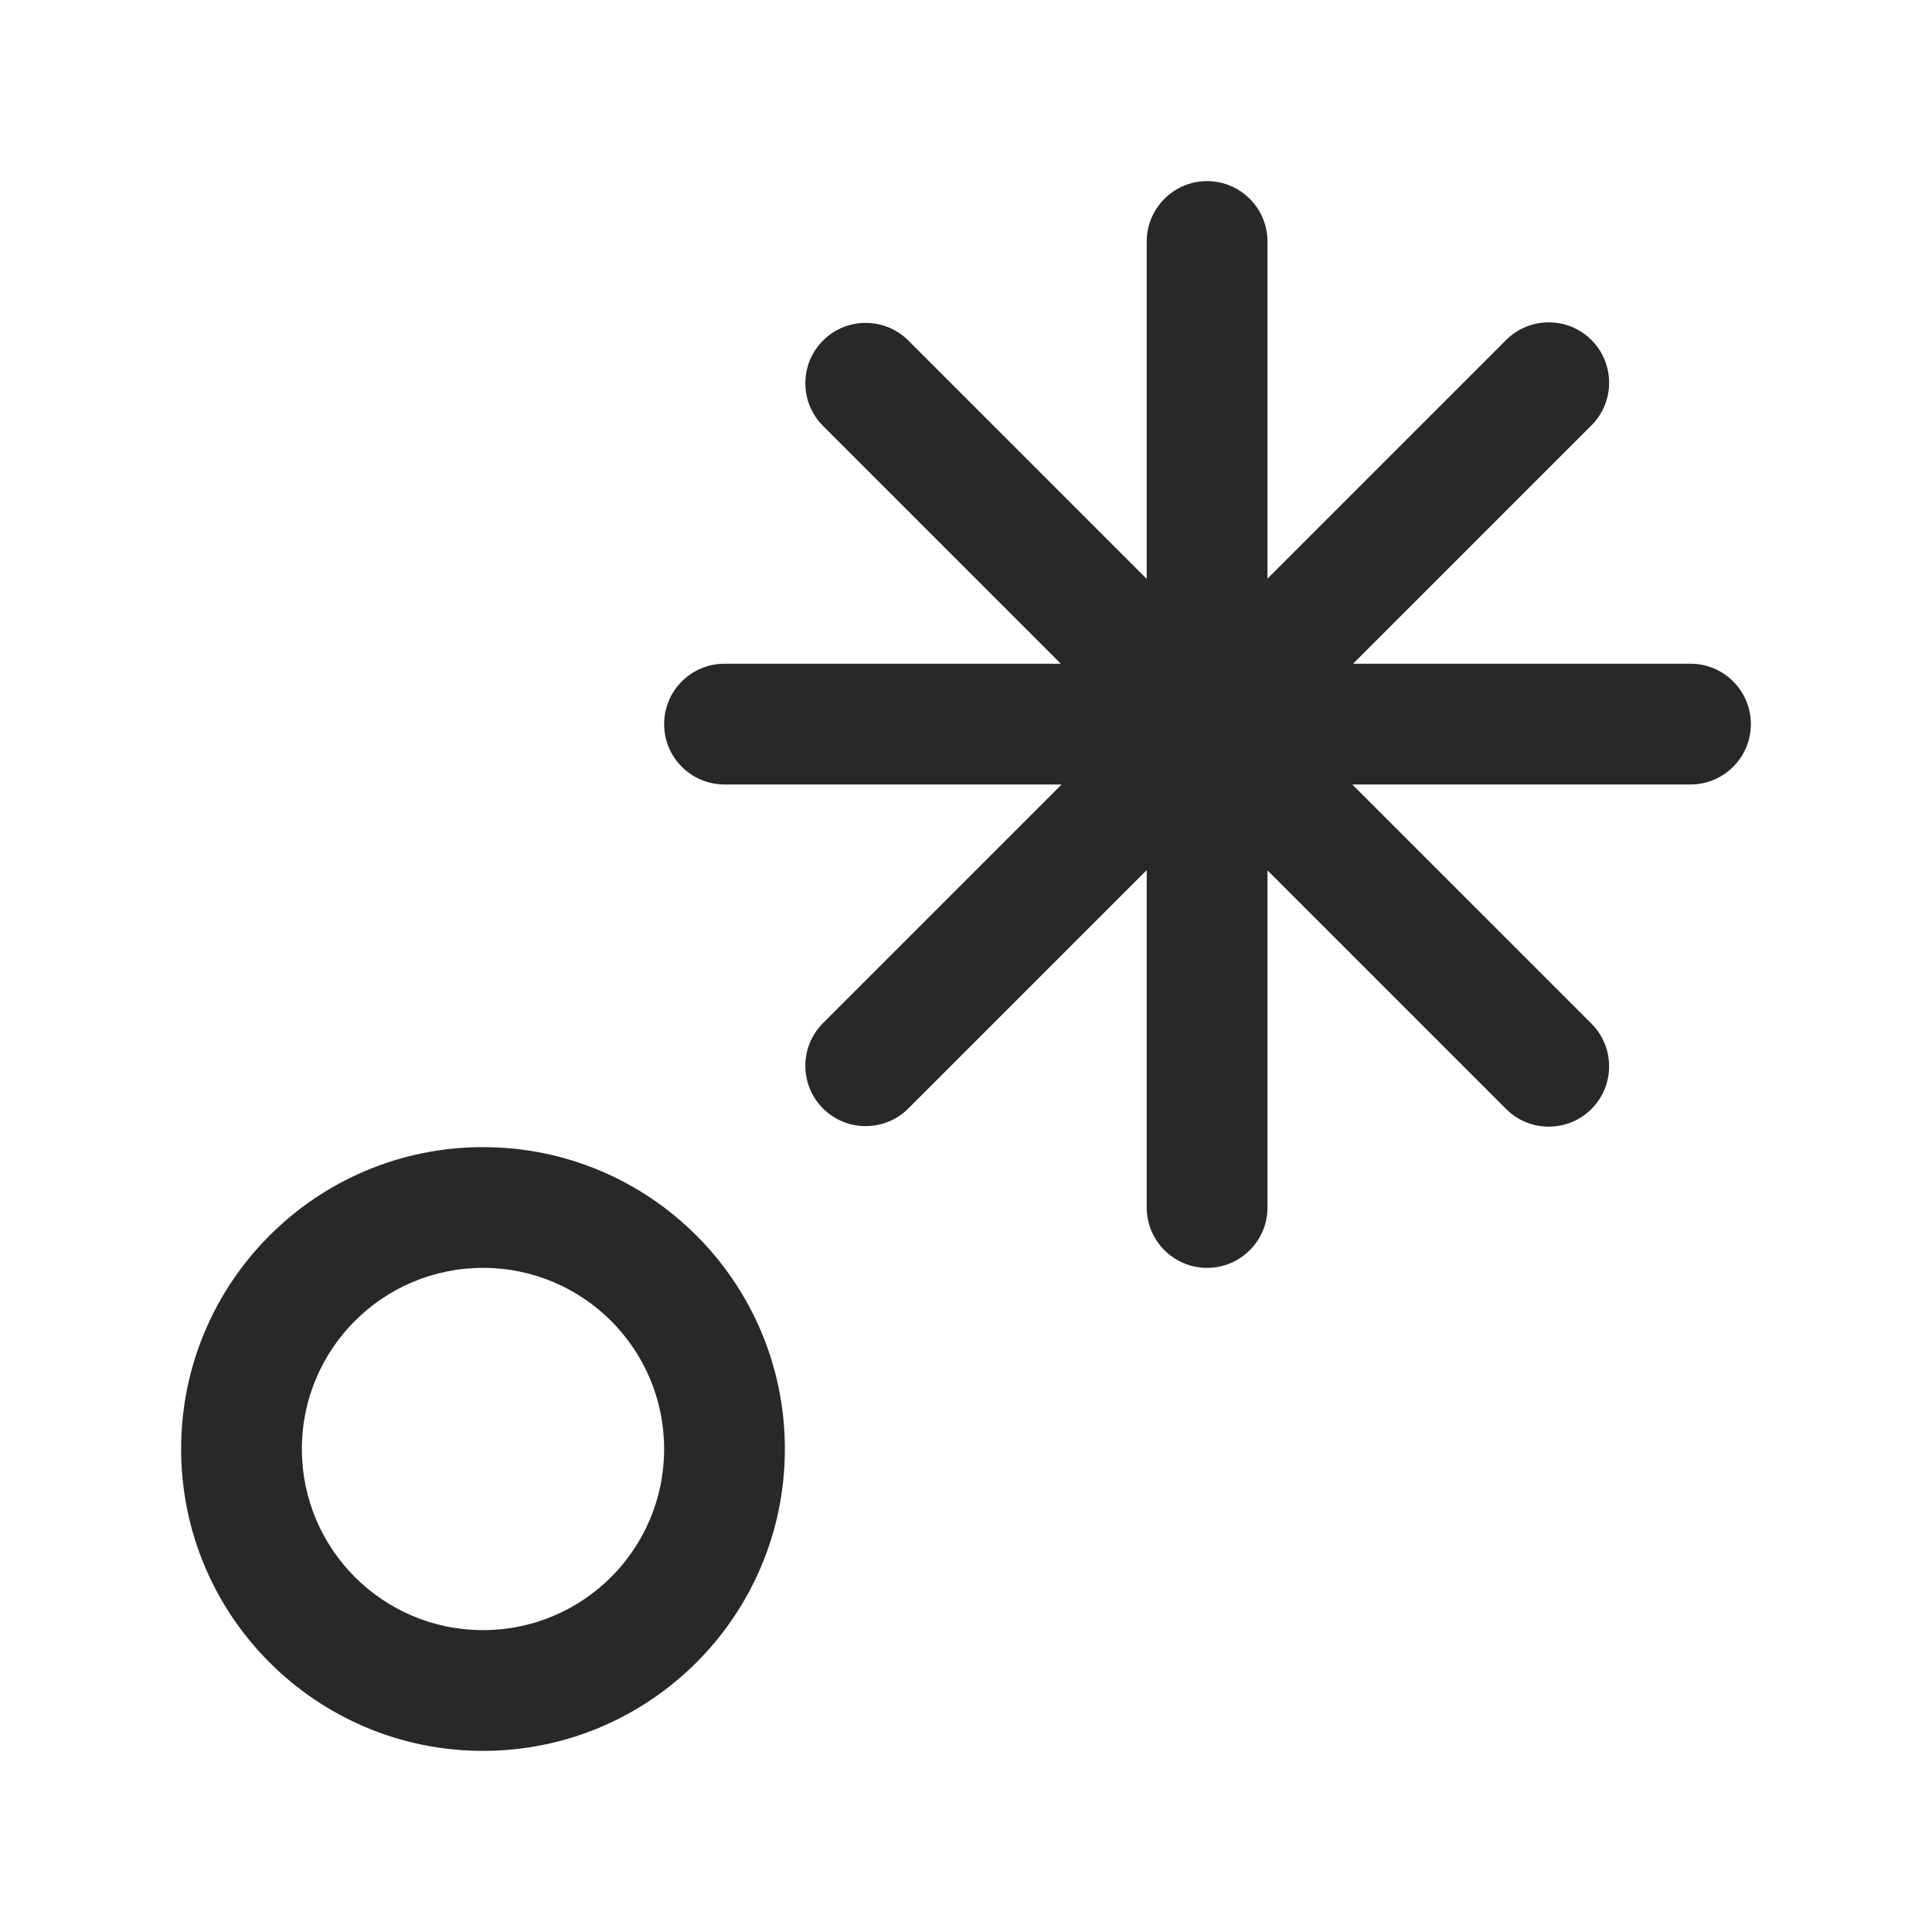
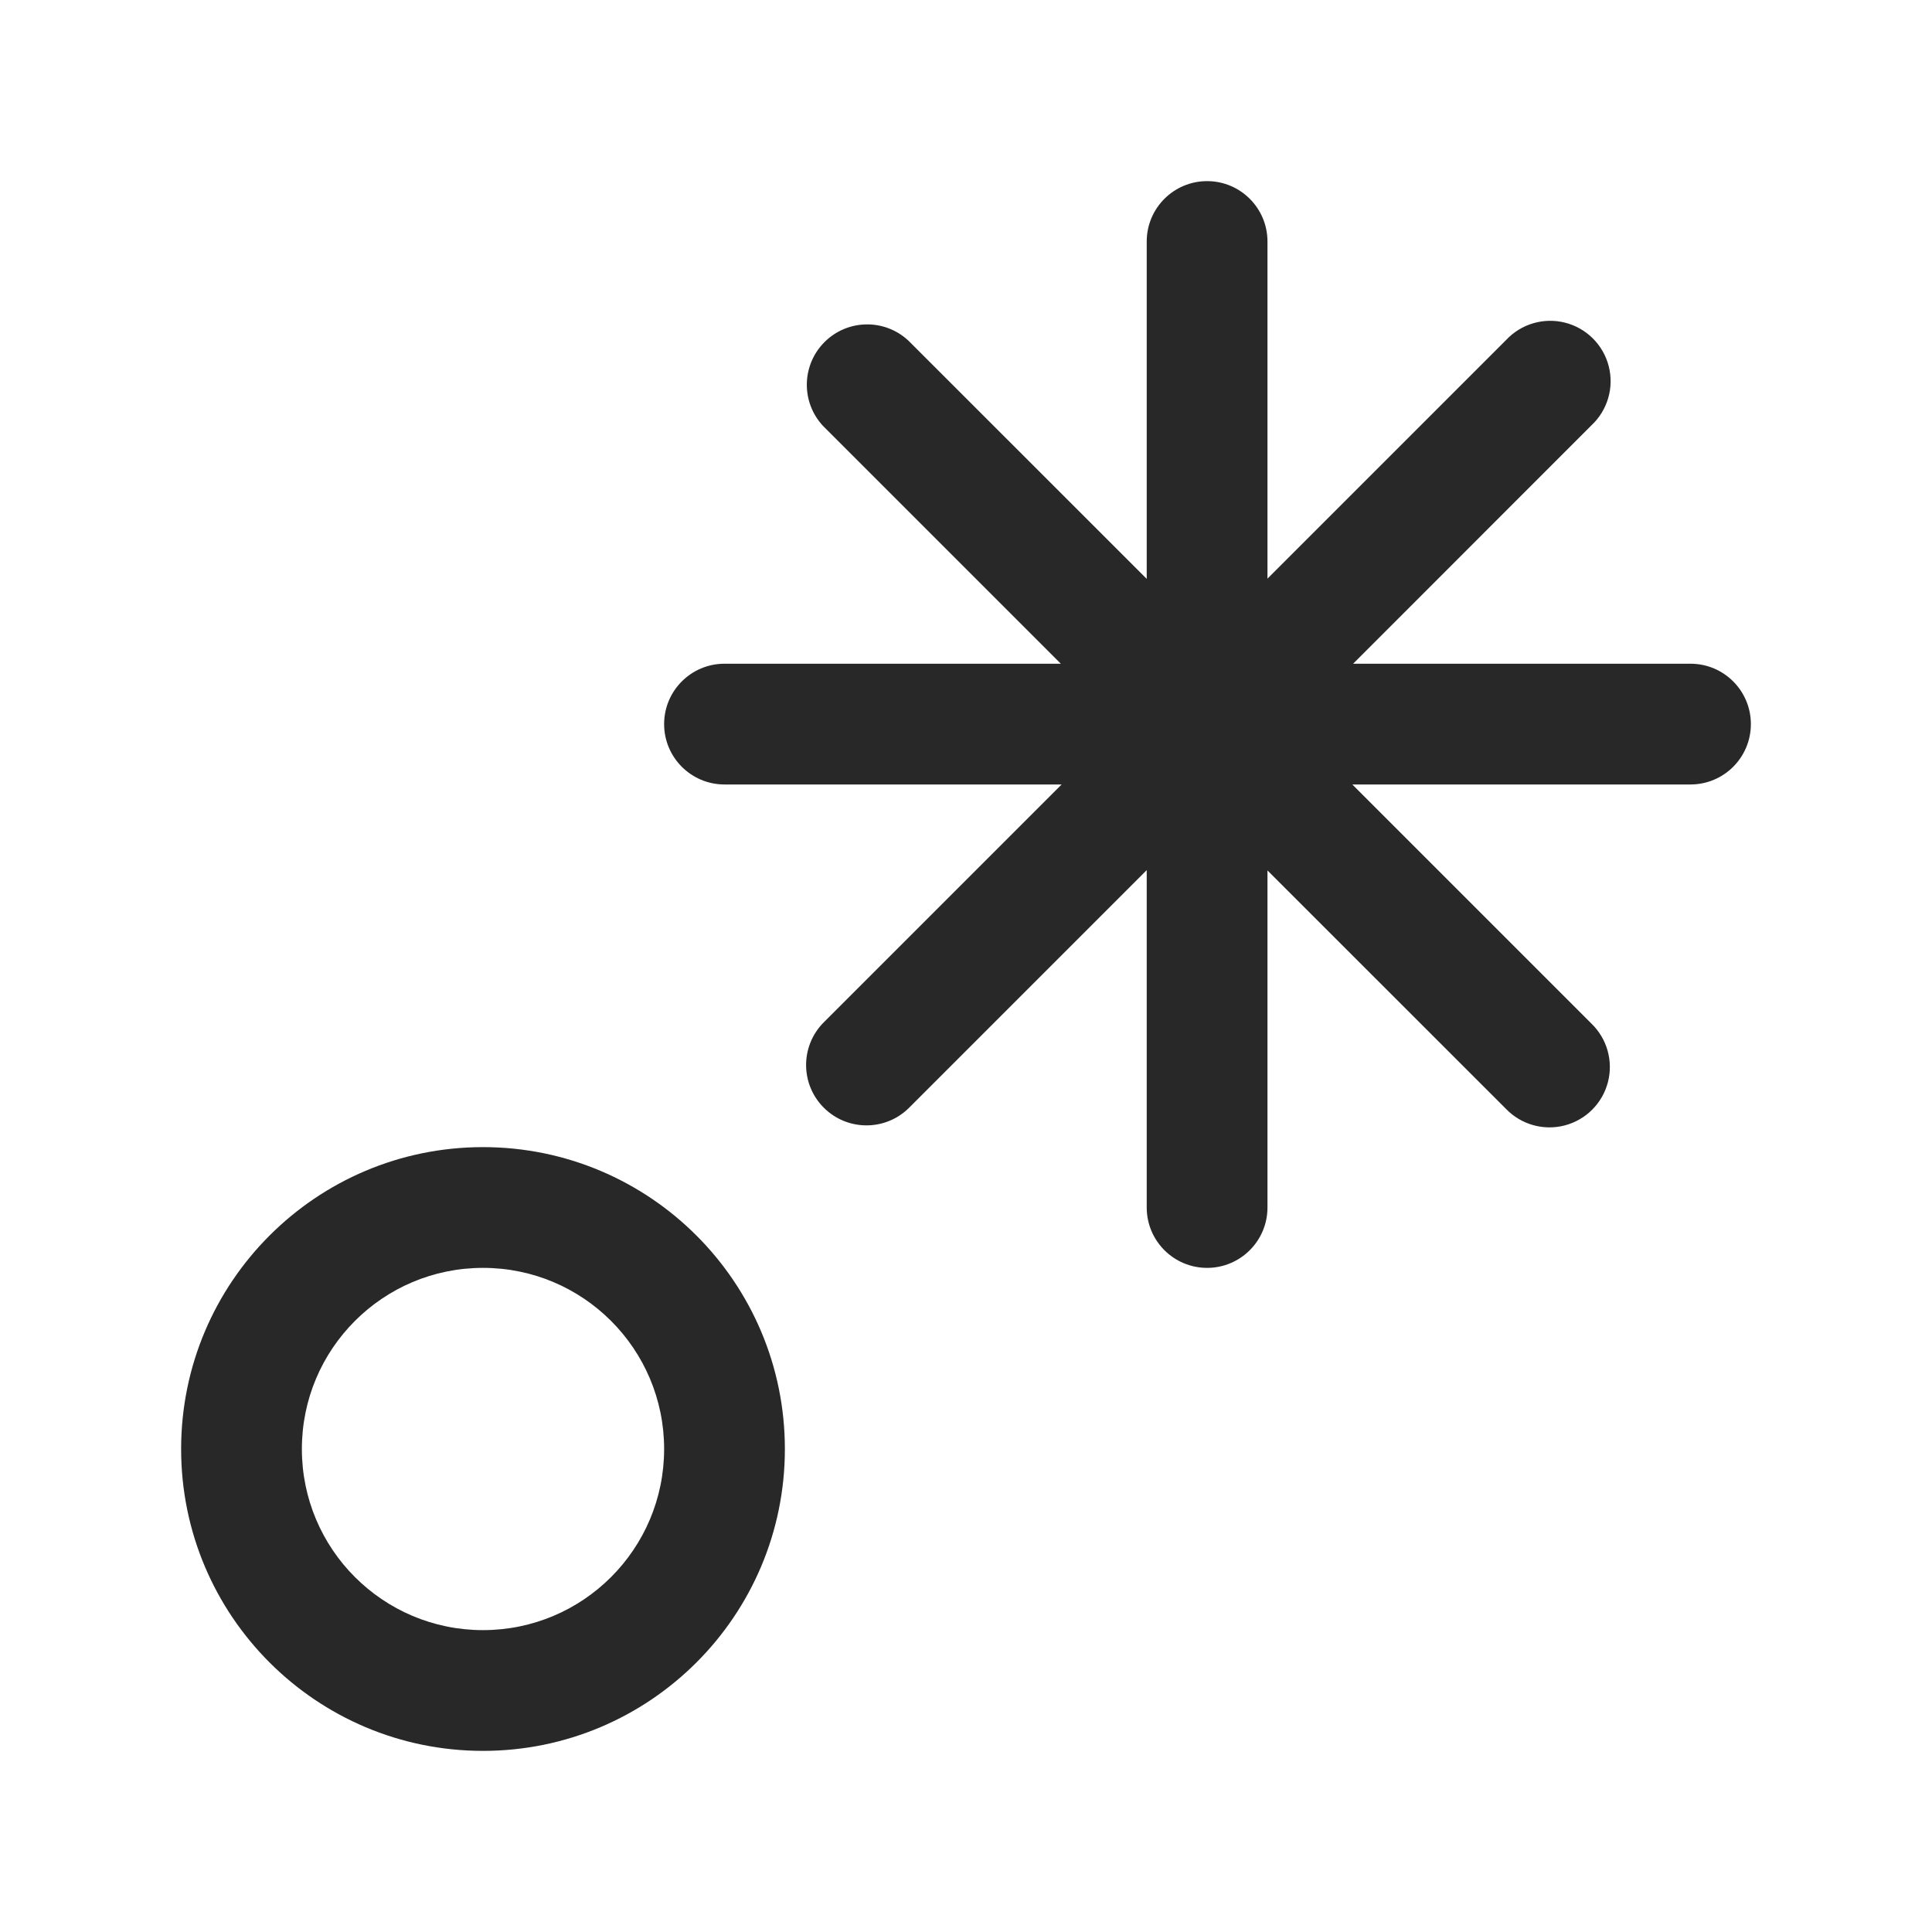
- <svg xmlns="http://www.w3.org/2000/svg" width="24" height="24" viewBox="0 0 24 24" fill="none">
-   <path fill-rule="evenodd" clip-rule="evenodd" d="M6 14.25C8.071 14.25 9.75 15.929 9.75 18C9.75 20.071 8.071 21.75 6 21.75C3.929 21.75 2.25 20.071 2.25 18C2.25 15.929 3.929 14.25 6 14.25ZM6 15.75C4.757 15.75 3.75 16.757 3.75 18C3.75 19.243 4.757 20.25 6 20.25C7.243 20.25 8.25 19.243 8.25 18C8.25 16.757 7.243 15.75 6 15.75Z" fill="#282828" />
-   <path d="M14.995 2.25C15.409 2.25 15.745 2.586 15.745 3V7.188L18.709 4.224C19.002 3.931 19.477 3.931 19.77 4.224C20.062 4.517 20.062 4.991 19.77 5.284L16.809 8.245H21C21.414 8.245 21.75 8.581 21.75 8.995C21.75 9.409 21.414 9.745 21 9.745H16.799L19.77 12.716C20.062 13.009 20.062 13.483 19.77 13.776C19.477 14.069 19.002 14.069 18.709 13.776L15.745 10.812V15C15.745 15.414 15.409 15.75 14.995 15.75C14.581 15.75 14.245 15.414 14.245 15V10.809L11.284 13.77C10.991 14.062 10.517 14.062 10.224 13.77C9.931 13.477 9.931 13.002 10.224 12.709L13.188 9.745H9C8.586 9.745 8.25 9.409 8.25 8.995C8.25 8.581 8.586 8.245 9 8.245H13.178L10.224 5.291C9.931 4.998 9.931 4.523 10.224 4.23C10.517 3.938 10.991 3.938 11.284 4.23L14.245 7.191V3C14.245 2.586 14.581 2.25 14.995 2.25Z" fill="#282828" />
+ <svg xmlns="http://www.w3.org/2000/svg" width="24" height="24" fill="none" viewBox="0 0 24 24">
+   <path fill="#282828" fill-rule="evenodd" d="M6 14.25a3.75 3.75 0 1 1 0 7.5 3.75 3.75 0 0 1 0-7.5m0 1.5a2.25 2.25 0 1 0 0 4.5 2.25 2.25 0 0 0 0-4.5" clip-rule="evenodd" />
+   <path fill="#282828" d="M14.995 2.25a.75.75 0 0 1 .75.75v4.188l2.964-2.964a.75.75 0 1 1 1.06 1.06l-2.96 2.961H21a.75.75 0 0 1 0 1.5h-4.201l2.97 2.97a.75.75 0 1 1-1.06 1.061l-2.964-2.963V15a.75.75 0 0 1-1.5 0v-4.191l-2.96 2.96a.75.75 0 0 1-1.061-1.06l2.964-2.964H9a.75.75 0 0 1 0-1.5h4.178l-2.954-2.954a.75.75 0 0 1 1.06-1.06l2.961 2.96V3a.75.75 0 0 1 .75-.75" />
</svg>
